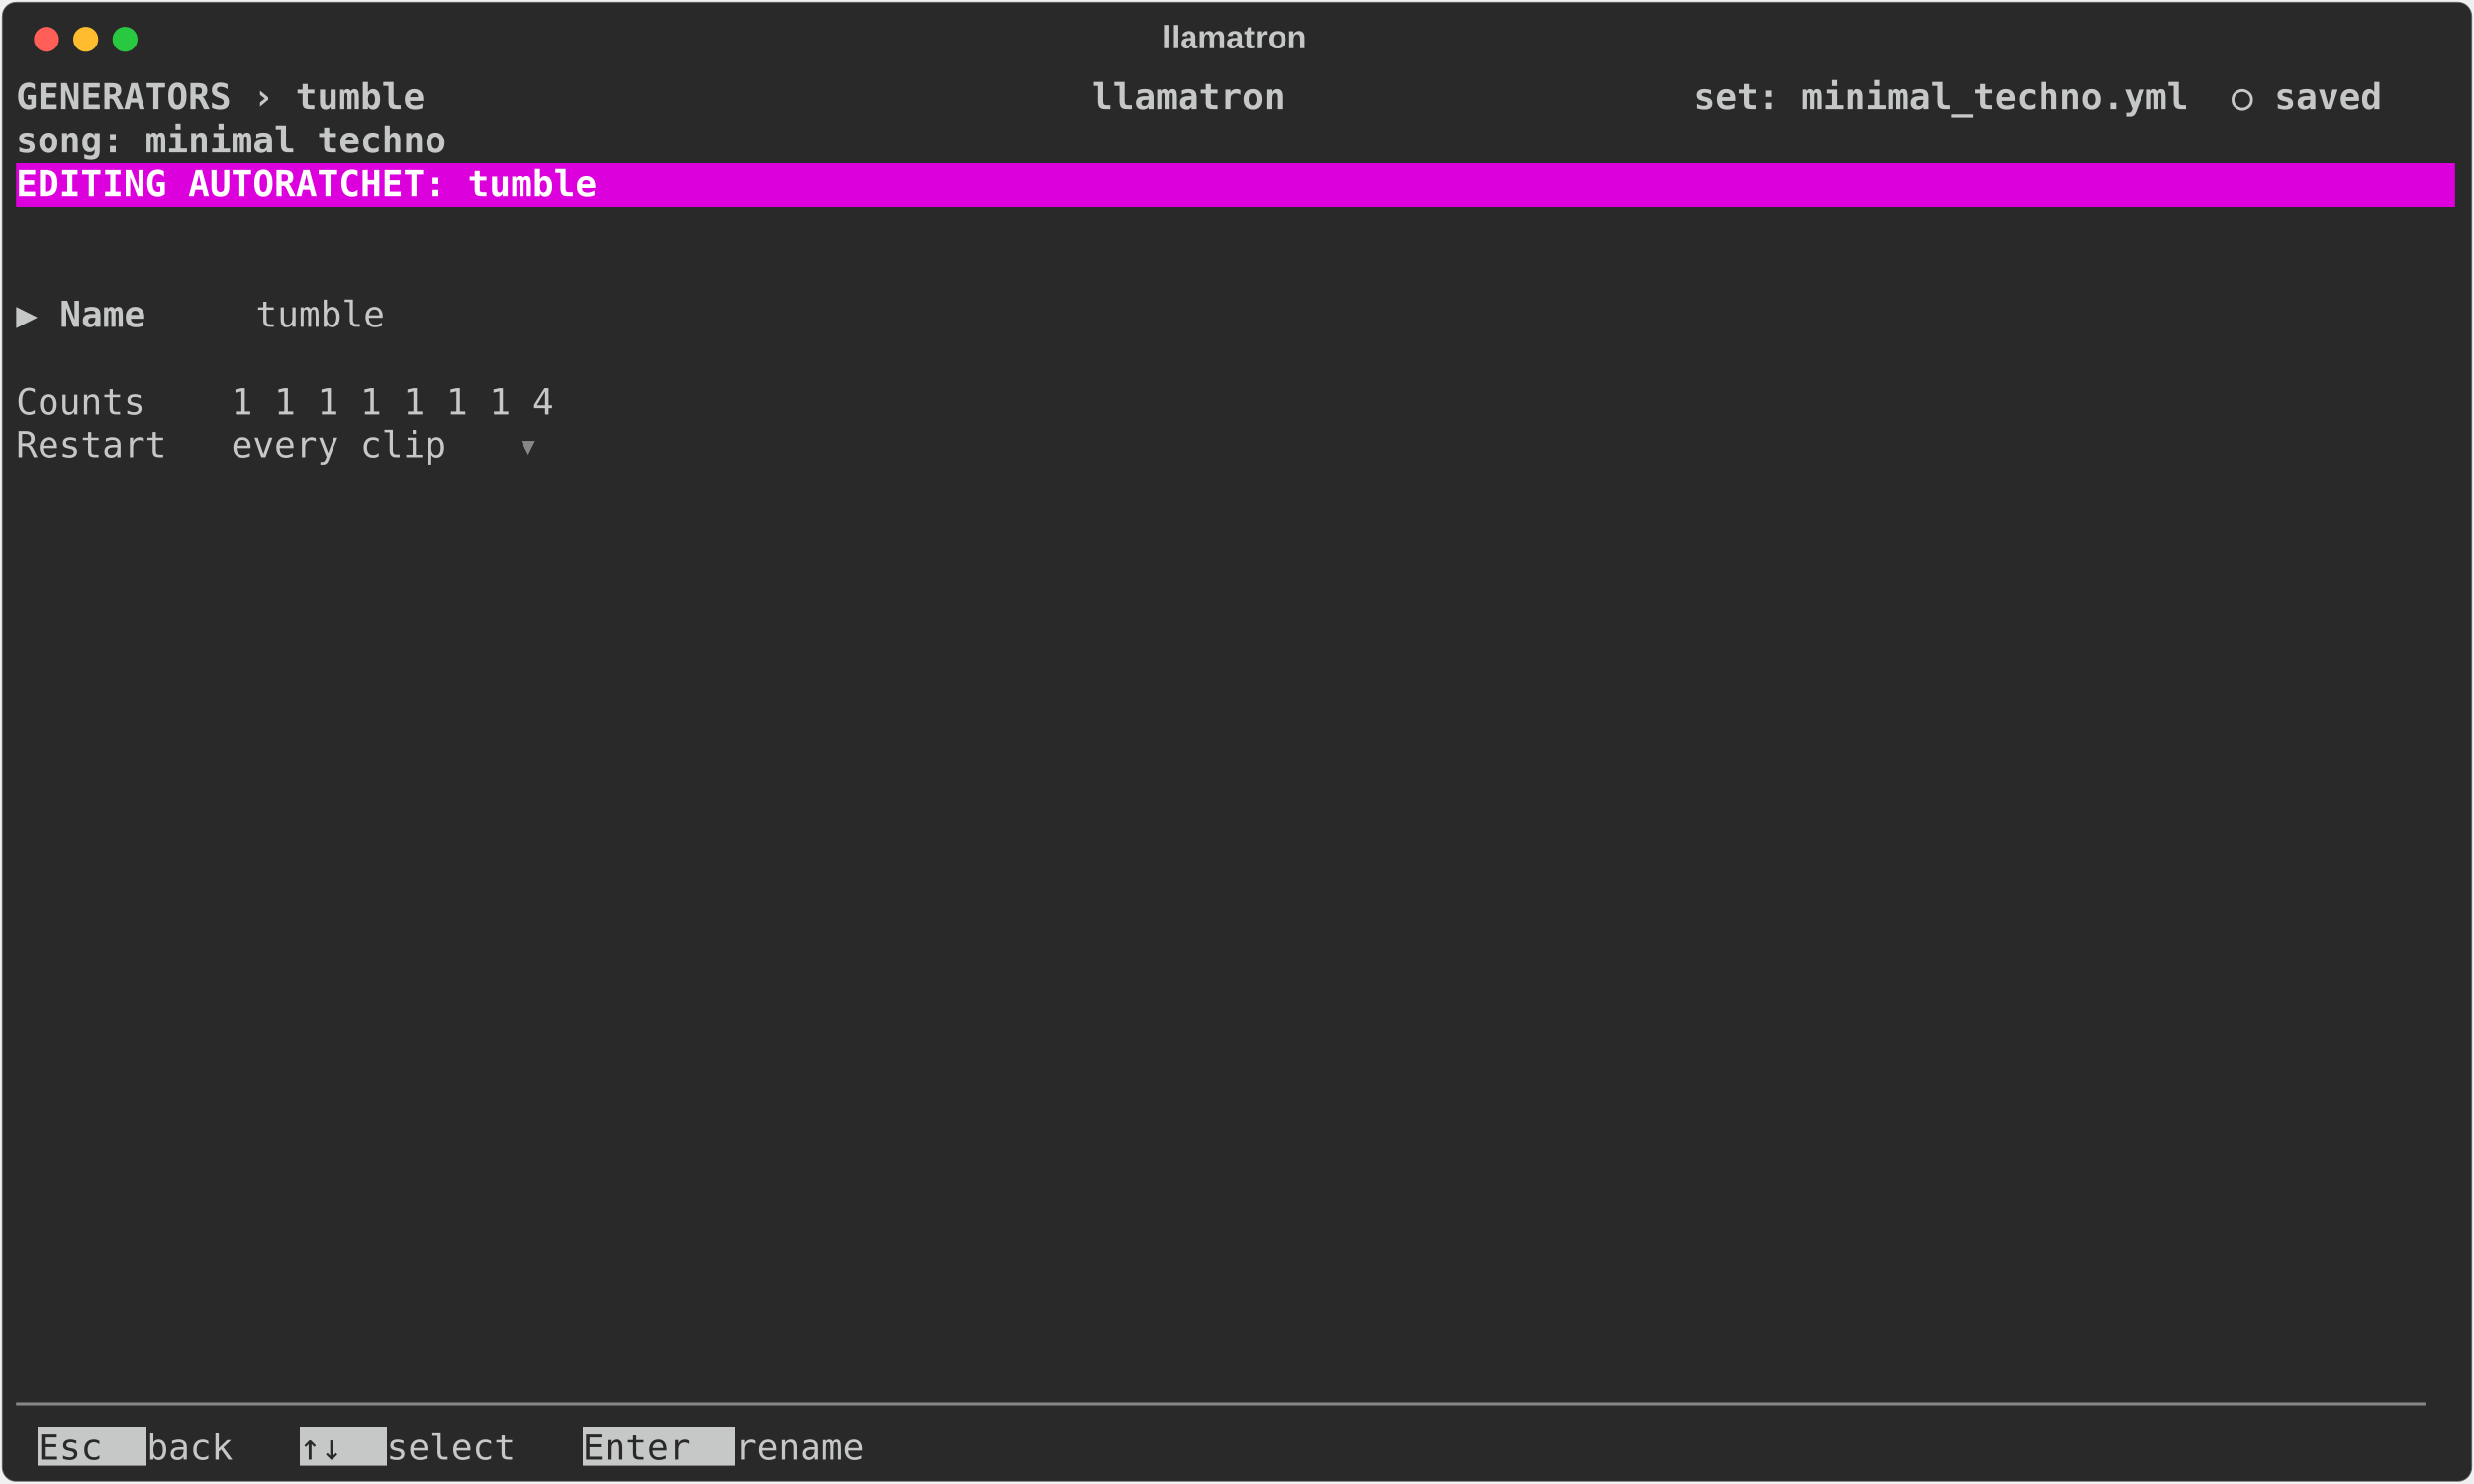
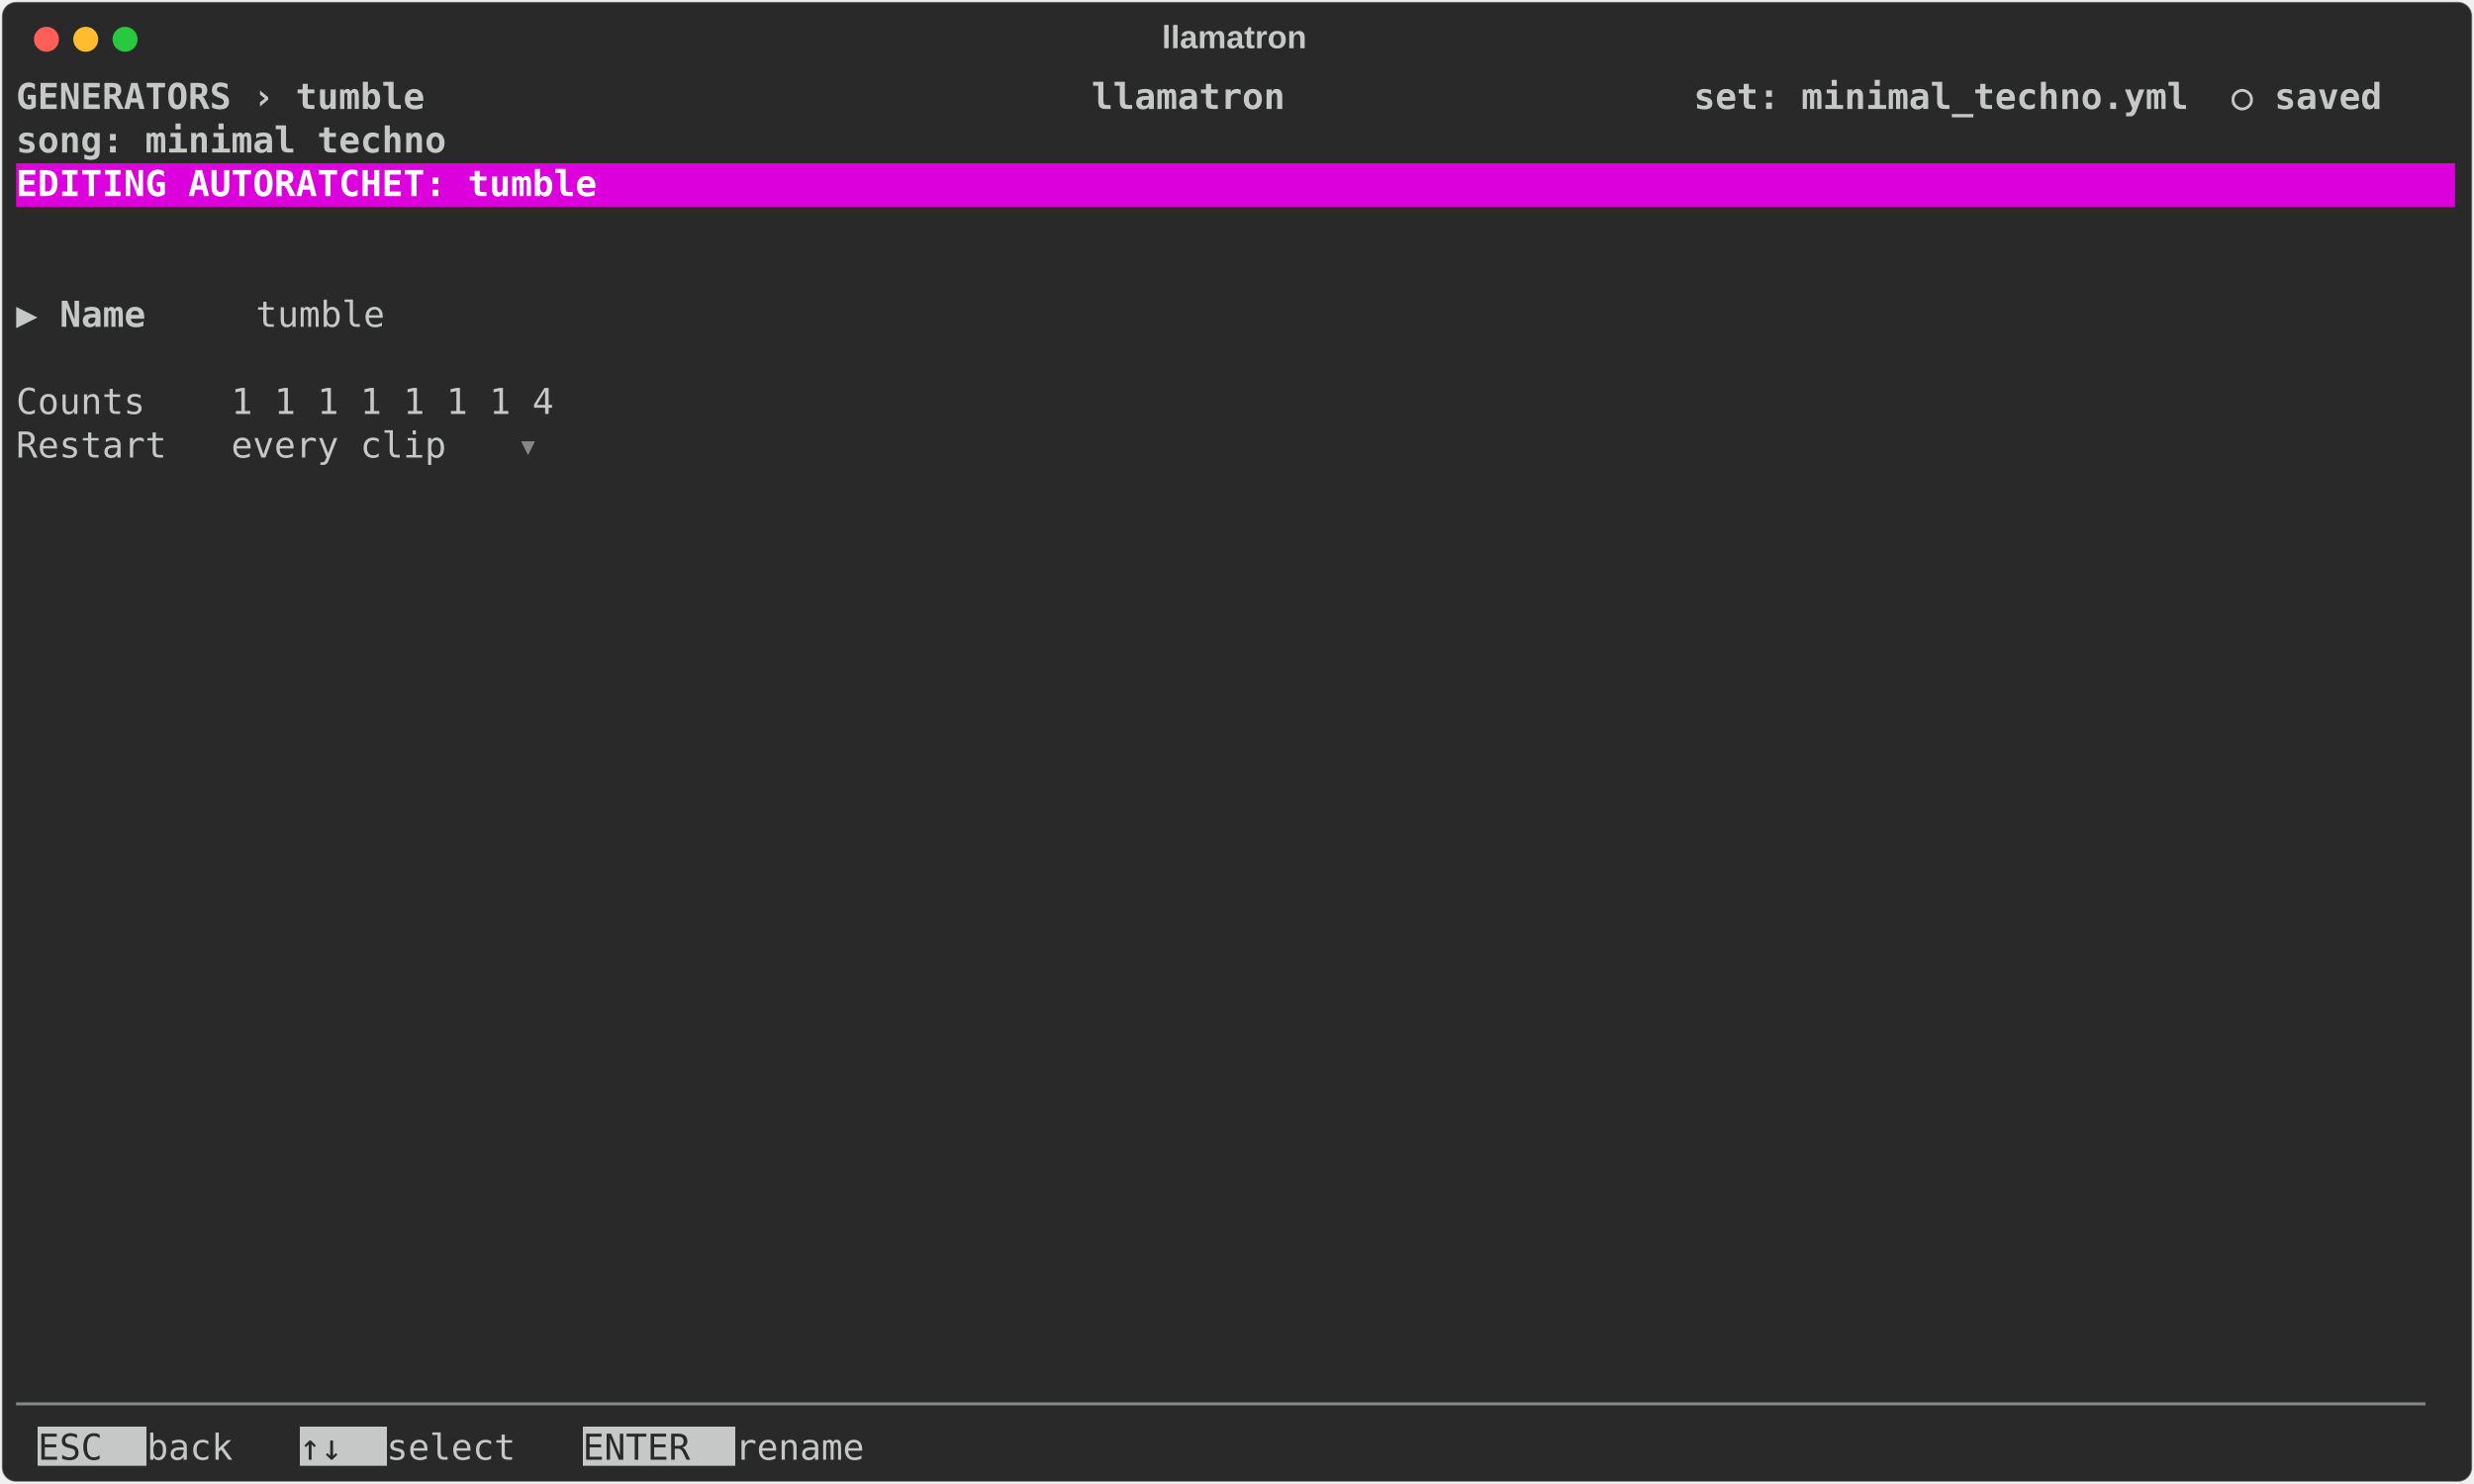
<svg xmlns="http://www.w3.org/2000/svg" class="rich-terminal" viewBox="0 0 1385 830.8">
  <style>

    @font-face {
        font-family: "Fira Code";
        src: local("FiraCode-Regular"),
                url("https://cdnjs.cloudflare.com/ajax/libs/firacode/6.2.0/woff2/FiraCode-Regular.woff2") format("woff2"),
                url("https://cdnjs.cloudflare.com/ajax/libs/firacode/6.2.0/woff/FiraCode-Regular.woff") format("woff");
        font-style: normal;
        font-weight: 400;
    }
    @font-face {
        font-family: "Fira Code";
        src: local("FiraCode-Bold"),
                url("https://cdnjs.cloudflare.com/ajax/libs/firacode/6.2.0/woff2/FiraCode-Bold.woff2") format("woff2"),
                url("https://cdnjs.cloudflare.com/ajax/libs/firacode/6.2.0/woff/FiraCode-Bold.woff") format("woff");
        font-style: bold;
        font-weight: 700;
    }

    .terminal-auto_ratchet_editor-matrix {
        font-family: Fira Code, monospace;
        font-size: 20px;
        line-height: 24.4px;
        font-variant-east-asian: full-width;
    }

    .terminal-auto_ratchet_editor-title {
        font-size: 18px;
        font-weight: bold;
        font-family: arial;
    }

    .terminal-auto_ratchet_editor-r1 { fill: #c5c8c6;font-weight: bold }
.terminal-auto_ratchet_editor-r2 { fill: #c5c8c6 }
.terminal-auto_ratchet_editor-r3 { fill: #ffffff;font-weight: bold }
.terminal-auto_ratchet_editor-r4 { fill: #868887 }
.terminal-auto_ratchet_editor-r5 { fill: #292929 }
    </style>
  <defs>
    <clipPath id="terminal-auto_ratchet_editor-clip-terminal">
      <rect x="0" y="0" width="1365.4" height="779.8" />
    </clipPath>
    <clipPath id="terminal-auto_ratchet_editor-line-0">
      <rect x="0" y="1.5" width="1366.4" height="24.65" />
    </clipPath>
    <clipPath id="terminal-auto_ratchet_editor-line-1">
      <rect x="0" y="25.9" width="1366.4" height="24.65" />
    </clipPath>
    <clipPath id="terminal-auto_ratchet_editor-line-2">
      <rect x="0" y="50.3" width="1366.4" height="24.65" />
    </clipPath>
    <clipPath id="terminal-auto_ratchet_editor-line-3">
      <rect x="0" y="74.7" width="1366.4" height="24.65" />
    </clipPath>
    <clipPath id="terminal-auto_ratchet_editor-line-4">
      <rect x="0" y="99.1" width="1366.4" height="24.65" />
    </clipPath>
    <clipPath id="terminal-auto_ratchet_editor-line-5">
      <rect x="0" y="123.5" width="1366.4" height="24.65" />
    </clipPath>
    <clipPath id="terminal-auto_ratchet_editor-line-6">
      <rect x="0" y="147.9" width="1366.4" height="24.65" />
    </clipPath>
    <clipPath id="terminal-auto_ratchet_editor-line-7">
      <rect x="0" y="172.3" width="1366.4" height="24.65" />
    </clipPath>
    <clipPath id="terminal-auto_ratchet_editor-line-8">
      <rect x="0" y="196.7" width="1366.4" height="24.65" />
    </clipPath>
    <clipPath id="terminal-auto_ratchet_editor-line-9">
      <rect x="0" y="221.1" width="1366.4" height="24.65" />
    </clipPath>
    <clipPath id="terminal-auto_ratchet_editor-line-10">
      <rect x="0" y="245.5" width="1366.4" height="24.65" />
    </clipPath>
    <clipPath id="terminal-auto_ratchet_editor-line-11">
      <rect x="0" y="269.9" width="1366.4" height="24.65" />
    </clipPath>
    <clipPath id="terminal-auto_ratchet_editor-line-12">
      <rect x="0" y="294.3" width="1366.4" height="24.65" />
    </clipPath>
    <clipPath id="terminal-auto_ratchet_editor-line-13">
      <rect x="0" y="318.7" width="1366.4" height="24.65" />
    </clipPath>
    <clipPath id="terminal-auto_ratchet_editor-line-14">
      <rect x="0" y="343.1" width="1366.4" height="24.65" />
    </clipPath>
    <clipPath id="terminal-auto_ratchet_editor-line-15">
      <rect x="0" y="367.5" width="1366.4" height="24.65" />
    </clipPath>
    <clipPath id="terminal-auto_ratchet_editor-line-16">
      <rect x="0" y="391.9" width="1366.4" height="24.65" />
    </clipPath>
    <clipPath id="terminal-auto_ratchet_editor-line-17">
      <rect x="0" y="416.3" width="1366.4" height="24.65" />
    </clipPath>
    <clipPath id="terminal-auto_ratchet_editor-line-18">
      <rect x="0" y="440.7" width="1366.4" height="24.65" />
    </clipPath>
    <clipPath id="terminal-auto_ratchet_editor-line-19">
      <rect x="0" y="465.1" width="1366.4" height="24.65" />
    </clipPath>
    <clipPath id="terminal-auto_ratchet_editor-line-20">
      <rect x="0" y="489.5" width="1366.4" height="24.65" />
    </clipPath>
    <clipPath id="terminal-auto_ratchet_editor-line-21">
      <rect x="0" y="513.9" width="1366.4" height="24.65" />
    </clipPath>
    <clipPath id="terminal-auto_ratchet_editor-line-22">
      <rect x="0" y="538.3" width="1366.4" height="24.65" />
    </clipPath>
    <clipPath id="terminal-auto_ratchet_editor-line-23">
      <rect x="0" y="562.7" width="1366.4" height="24.65" />
    </clipPath>
    <clipPath id="terminal-auto_ratchet_editor-line-24">
      <rect x="0" y="587.1" width="1366.4" height="24.65" />
    </clipPath>
    <clipPath id="terminal-auto_ratchet_editor-line-25">
      <rect x="0" y="611.5" width="1366.4" height="24.65" />
    </clipPath>
    <clipPath id="terminal-auto_ratchet_editor-line-26">
      <rect x="0" y="635.9" width="1366.4" height="24.65" />
    </clipPath>
    <clipPath id="terminal-auto_ratchet_editor-line-27">
      <rect x="0" y="660.3" width="1366.4" height="24.65" />
    </clipPath>
    <clipPath id="terminal-auto_ratchet_editor-line-28">
      <rect x="0" y="684.7" width="1366.4" height="24.65" />
    </clipPath>
    <clipPath id="terminal-auto_ratchet_editor-line-29">
      <rect x="0" y="709.1" width="1366.4" height="24.65" />
    </clipPath>
    <clipPath id="terminal-auto_ratchet_editor-line-30">
      <rect x="0" y="733.5" width="1366.4" height="24.65" />
    </clipPath>
  </defs>
  <rect fill="#292929" stroke="rgba(255,255,255,0.35)" stroke-width="1" x="1" y="1" width="1383" height="828.8" rx="8" />
  <text class="terminal-auto_ratchet_editor-title" fill="#c5c8c6" text-anchor="middle" x="691" y="27">llamatron</text>
  <g transform="translate(26,22)">
    <circle cx="0" cy="0" r="7" fill="#ff5f57" />
    <circle cx="22" cy="0" r="7" fill="#febc2e" />
    <circle cx="44" cy="0" r="7" fill="#28c840" />
  </g>
  <g transform="translate(9, 41)" clip-path="url(#terminal-auto_ratchet_editor-clip-terminal)">
    <rect fill="#dc00dc" x="0" y="50.3" width="1366.4" height="24.65" shape-rendering="crispEdges" />
    <rect fill="#c5c8c6" x="12.2" y="757.9" width="61" height="24.65" shape-rendering="crispEdges" />
    <rect fill="#c5c8c6" x="158.6" y="757.9" width="48.8" height="24.65" shape-rendering="crispEdges" />
    <rect fill="#c5c8c6" x="317.2" y="757.9" width="85.4" height="24.65" shape-rendering="crispEdges" />
    <g class="terminal-auto_ratchet_editor-matrix">
      <text class="terminal-auto_ratchet_editor-r1" x="0" y="20" textLength="1366.4" clip-path="url(#terminal-auto_ratchet_editor-line-0)"> GENERATORS › tumble                               llamatron                   set: minimal_techno.yml  ○ saved </text>
      <text class="terminal-auto_ratchet_editor-r2" x="1366.4" y="20" textLength="12.2" clip-path="url(#terminal-auto_ratchet_editor-line-0)">
</text>
      <text class="terminal-auto_ratchet_editor-r1" x="0" y="44.4" textLength="1366.4" clip-path="url(#terminal-auto_ratchet_editor-line-1)">                                                                               song: minimal techno             </text>
      <text class="terminal-auto_ratchet_editor-r2" x="1366.4" y="44.4" textLength="12.2" clip-path="url(#terminal-auto_ratchet_editor-line-1)">
</text>
      <text class="terminal-auto_ratchet_editor-r3" x="0" y="68.8" textLength="1366.4" clip-path="url(#terminal-auto_ratchet_editor-line-2)"> EDITING AUTORATCHET: tumble                                                                                    </text>
      <text class="terminal-auto_ratchet_editor-r2" x="1366.4" y="68.8" textLength="12.2" clip-path="url(#terminal-auto_ratchet_editor-line-2)">
</text>
      <text class="terminal-auto_ratchet_editor-r2" x="1366.4" y="93.2" textLength="12.2" clip-path="url(#terminal-auto_ratchet_editor-line-3)">
</text>
      <text class="terminal-auto_ratchet_editor-r2" x="1366.4" y="117.6" textLength="12.2" clip-path="url(#terminal-auto_ratchet_editor-line-4)">
</text>
      <text class="terminal-auto_ratchet_editor-r2" x="0" y="142" textLength="24.4" clip-path="url(#terminal-auto_ratchet_editor-line-5)">▶ </text>
      <text class="terminal-auto_ratchet_editor-r1" x="24.4" y="142" textLength="109.8" clip-path="url(#terminal-auto_ratchet_editor-line-5)">Name     </text>
      <text class="terminal-auto_ratchet_editor-r2" x="134.2" y="142" textLength="97.6" clip-path="url(#terminal-auto_ratchet_editor-line-5)"> tumble </text>
      <text class="terminal-auto_ratchet_editor-r2" x="1366.4" y="142" textLength="12.2" clip-path="url(#terminal-auto_ratchet_editor-line-5)">
</text>
      <text class="terminal-auto_ratchet_editor-r2" x="1366.4" y="166.4" textLength="12.2" clip-path="url(#terminal-auto_ratchet_editor-line-6)">
</text>
      <text class="terminal-auto_ratchet_editor-r2" x="0" y="190.8" textLength="341.6" clip-path="url(#terminal-auto_ratchet_editor-line-7)">  Counts    1 1 1 1 1 1 1 4 </text>
      <text class="terminal-auto_ratchet_editor-r2" x="1366.4" y="190.8" textLength="12.2" clip-path="url(#terminal-auto_ratchet_editor-line-7)">
</text>
      <text class="terminal-auto_ratchet_editor-r2" x="0" y="215.2" textLength="280.6" clip-path="url(#terminal-auto_ratchet_editor-line-8)">  Restart   every clip </text>
      <text class="terminal-auto_ratchet_editor-r4" x="280.6" y="215.2" textLength="12.2" clip-path="url(#terminal-auto_ratchet_editor-line-8)">▾</text>
      <text class="terminal-auto_ratchet_editor-r2" x="1366.4" y="215.2" textLength="12.2" clip-path="url(#terminal-auto_ratchet_editor-line-8)">
</text>
      <text class="terminal-auto_ratchet_editor-r2" x="1366.4" y="239.6" textLength="12.2" clip-path="url(#terminal-auto_ratchet_editor-line-9)">
</text>
      <text class="terminal-auto_ratchet_editor-r2" x="1366.4" y="264" textLength="12.2" clip-path="url(#terminal-auto_ratchet_editor-line-10)">
</text>
      <text class="terminal-auto_ratchet_editor-r2" x="1366.4" y="288.4" textLength="12.2" clip-path="url(#terminal-auto_ratchet_editor-line-11)">
</text>
      <text class="terminal-auto_ratchet_editor-r2" x="1366.4" y="312.8" textLength="12.2" clip-path="url(#terminal-auto_ratchet_editor-line-12)">
</text>
      <text class="terminal-auto_ratchet_editor-r2" x="1366.4" y="337.2" textLength="12.2" clip-path="url(#terminal-auto_ratchet_editor-line-13)">
</text>
      <text class="terminal-auto_ratchet_editor-r2" x="1366.4" y="361.6" textLength="12.2" clip-path="url(#terminal-auto_ratchet_editor-line-14)">
</text>
      <text class="terminal-auto_ratchet_editor-r2" x="1366.4" y="386" textLength="12.2" clip-path="url(#terminal-auto_ratchet_editor-line-15)">
</text>
      <text class="terminal-auto_ratchet_editor-r2" x="1366.4" y="410.4" textLength="12.2" clip-path="url(#terminal-auto_ratchet_editor-line-16)">
</text>
      <text class="terminal-auto_ratchet_editor-r2" x="1366.4" y="434.8" textLength="12.2" clip-path="url(#terminal-auto_ratchet_editor-line-17)">
</text>
      <text class="terminal-auto_ratchet_editor-r2" x="1366.4" y="459.2" textLength="12.2" clip-path="url(#terminal-auto_ratchet_editor-line-18)">
</text>
      <text class="terminal-auto_ratchet_editor-r2" x="1366.4" y="483.6" textLength="12.2" clip-path="url(#terminal-auto_ratchet_editor-line-19)">
</text>
      <text class="terminal-auto_ratchet_editor-r2" x="1366.4" y="508" textLength="12.2" clip-path="url(#terminal-auto_ratchet_editor-line-20)">
</text>
      <text class="terminal-auto_ratchet_editor-r2" x="1366.4" y="532.4" textLength="12.2" clip-path="url(#terminal-auto_ratchet_editor-line-21)">
</text>
      <text class="terminal-auto_ratchet_editor-r2" x="1366.4" y="556.8" textLength="12.2" clip-path="url(#terminal-auto_ratchet_editor-line-22)">
</text>
      <text class="terminal-auto_ratchet_editor-r2" x="1366.4" y="581.2" textLength="12.2" clip-path="url(#terminal-auto_ratchet_editor-line-23)">
</text>
      <text class="terminal-auto_ratchet_editor-r2" x="1366.4" y="605.6" textLength="12.2" clip-path="url(#terminal-auto_ratchet_editor-line-24)">
</text>
      <text class="terminal-auto_ratchet_editor-r2" x="1366.4" y="630" textLength="12.2" clip-path="url(#terminal-auto_ratchet_editor-line-25)">
</text>
      <text class="terminal-auto_ratchet_editor-r2" x="1366.4" y="654.4" textLength="12.2" clip-path="url(#terminal-auto_ratchet_editor-line-26)">
</text>
      <text class="terminal-auto_ratchet_editor-r2" x="1366.4" y="678.8" textLength="12.2" clip-path="url(#terminal-auto_ratchet_editor-line-27)">
</text>
      <text class="terminal-auto_ratchet_editor-r2" x="1366.4" y="703.2" textLength="12.2" clip-path="url(#terminal-auto_ratchet_editor-line-28)">
</text>
      <text class="terminal-auto_ratchet_editor-r2" x="1366.4" y="727.6" textLength="12.2" clip-path="url(#terminal-auto_ratchet_editor-line-29)">
</text>
      <text class="terminal-auto_ratchet_editor-r4" x="0" y="752" textLength="1366.4" clip-path="url(#terminal-auto_ratchet_editor-line-30)">────────────────────────────────────────────────────────────────────────────────────────────────────────────────</text>
      <text class="terminal-auto_ratchet_editor-r2" x="1366.4" y="752" textLength="12.2" clip-path="url(#terminal-auto_ratchet_editor-line-30)">
</text>
-       <text class="terminal-auto_ratchet_editor-r5" x="12.2" y="776.4" textLength="61" clip-path="url(#terminal-auto_ratchet_editor-line-31)"> Esc </text>
+       <text class="terminal-auto_ratchet_editor-r5" x="12.2" y="776.4" textLength="61" clip-path="url(#terminal-auto_ratchet_editor-line-31)"> ESC </text>
      <text class="terminal-auto_ratchet_editor-r2" x="73.2" y="776.4" textLength="85.4" clip-path="url(#terminal-auto_ratchet_editor-line-31)"> back  </text>
      <text class="terminal-auto_ratchet_editor-r5" x="158.6" y="776.4" textLength="48.8" clip-path="url(#terminal-auto_ratchet_editor-line-31)"> ↑↓ </text>
      <text class="terminal-auto_ratchet_editor-r2" x="207.4" y="776.4" textLength="109.8" clip-path="url(#terminal-auto_ratchet_editor-line-31)"> select  </text>
-       <text class="terminal-auto_ratchet_editor-r5" x="317.2" y="776.4" textLength="85.4" clip-path="url(#terminal-auto_ratchet_editor-line-31)"> Enter </text>
+       <text class="terminal-auto_ratchet_editor-r5" x="317.2" y="776.4" textLength="85.4" clip-path="url(#terminal-auto_ratchet_editor-line-31)"> ENTER </text>
      <text class="terminal-auto_ratchet_editor-r2" x="402.6" y="776.4" textLength="109.8" clip-path="url(#terminal-auto_ratchet_editor-line-31)"> rename  </text>
    </g>
  </g>
</svg>
